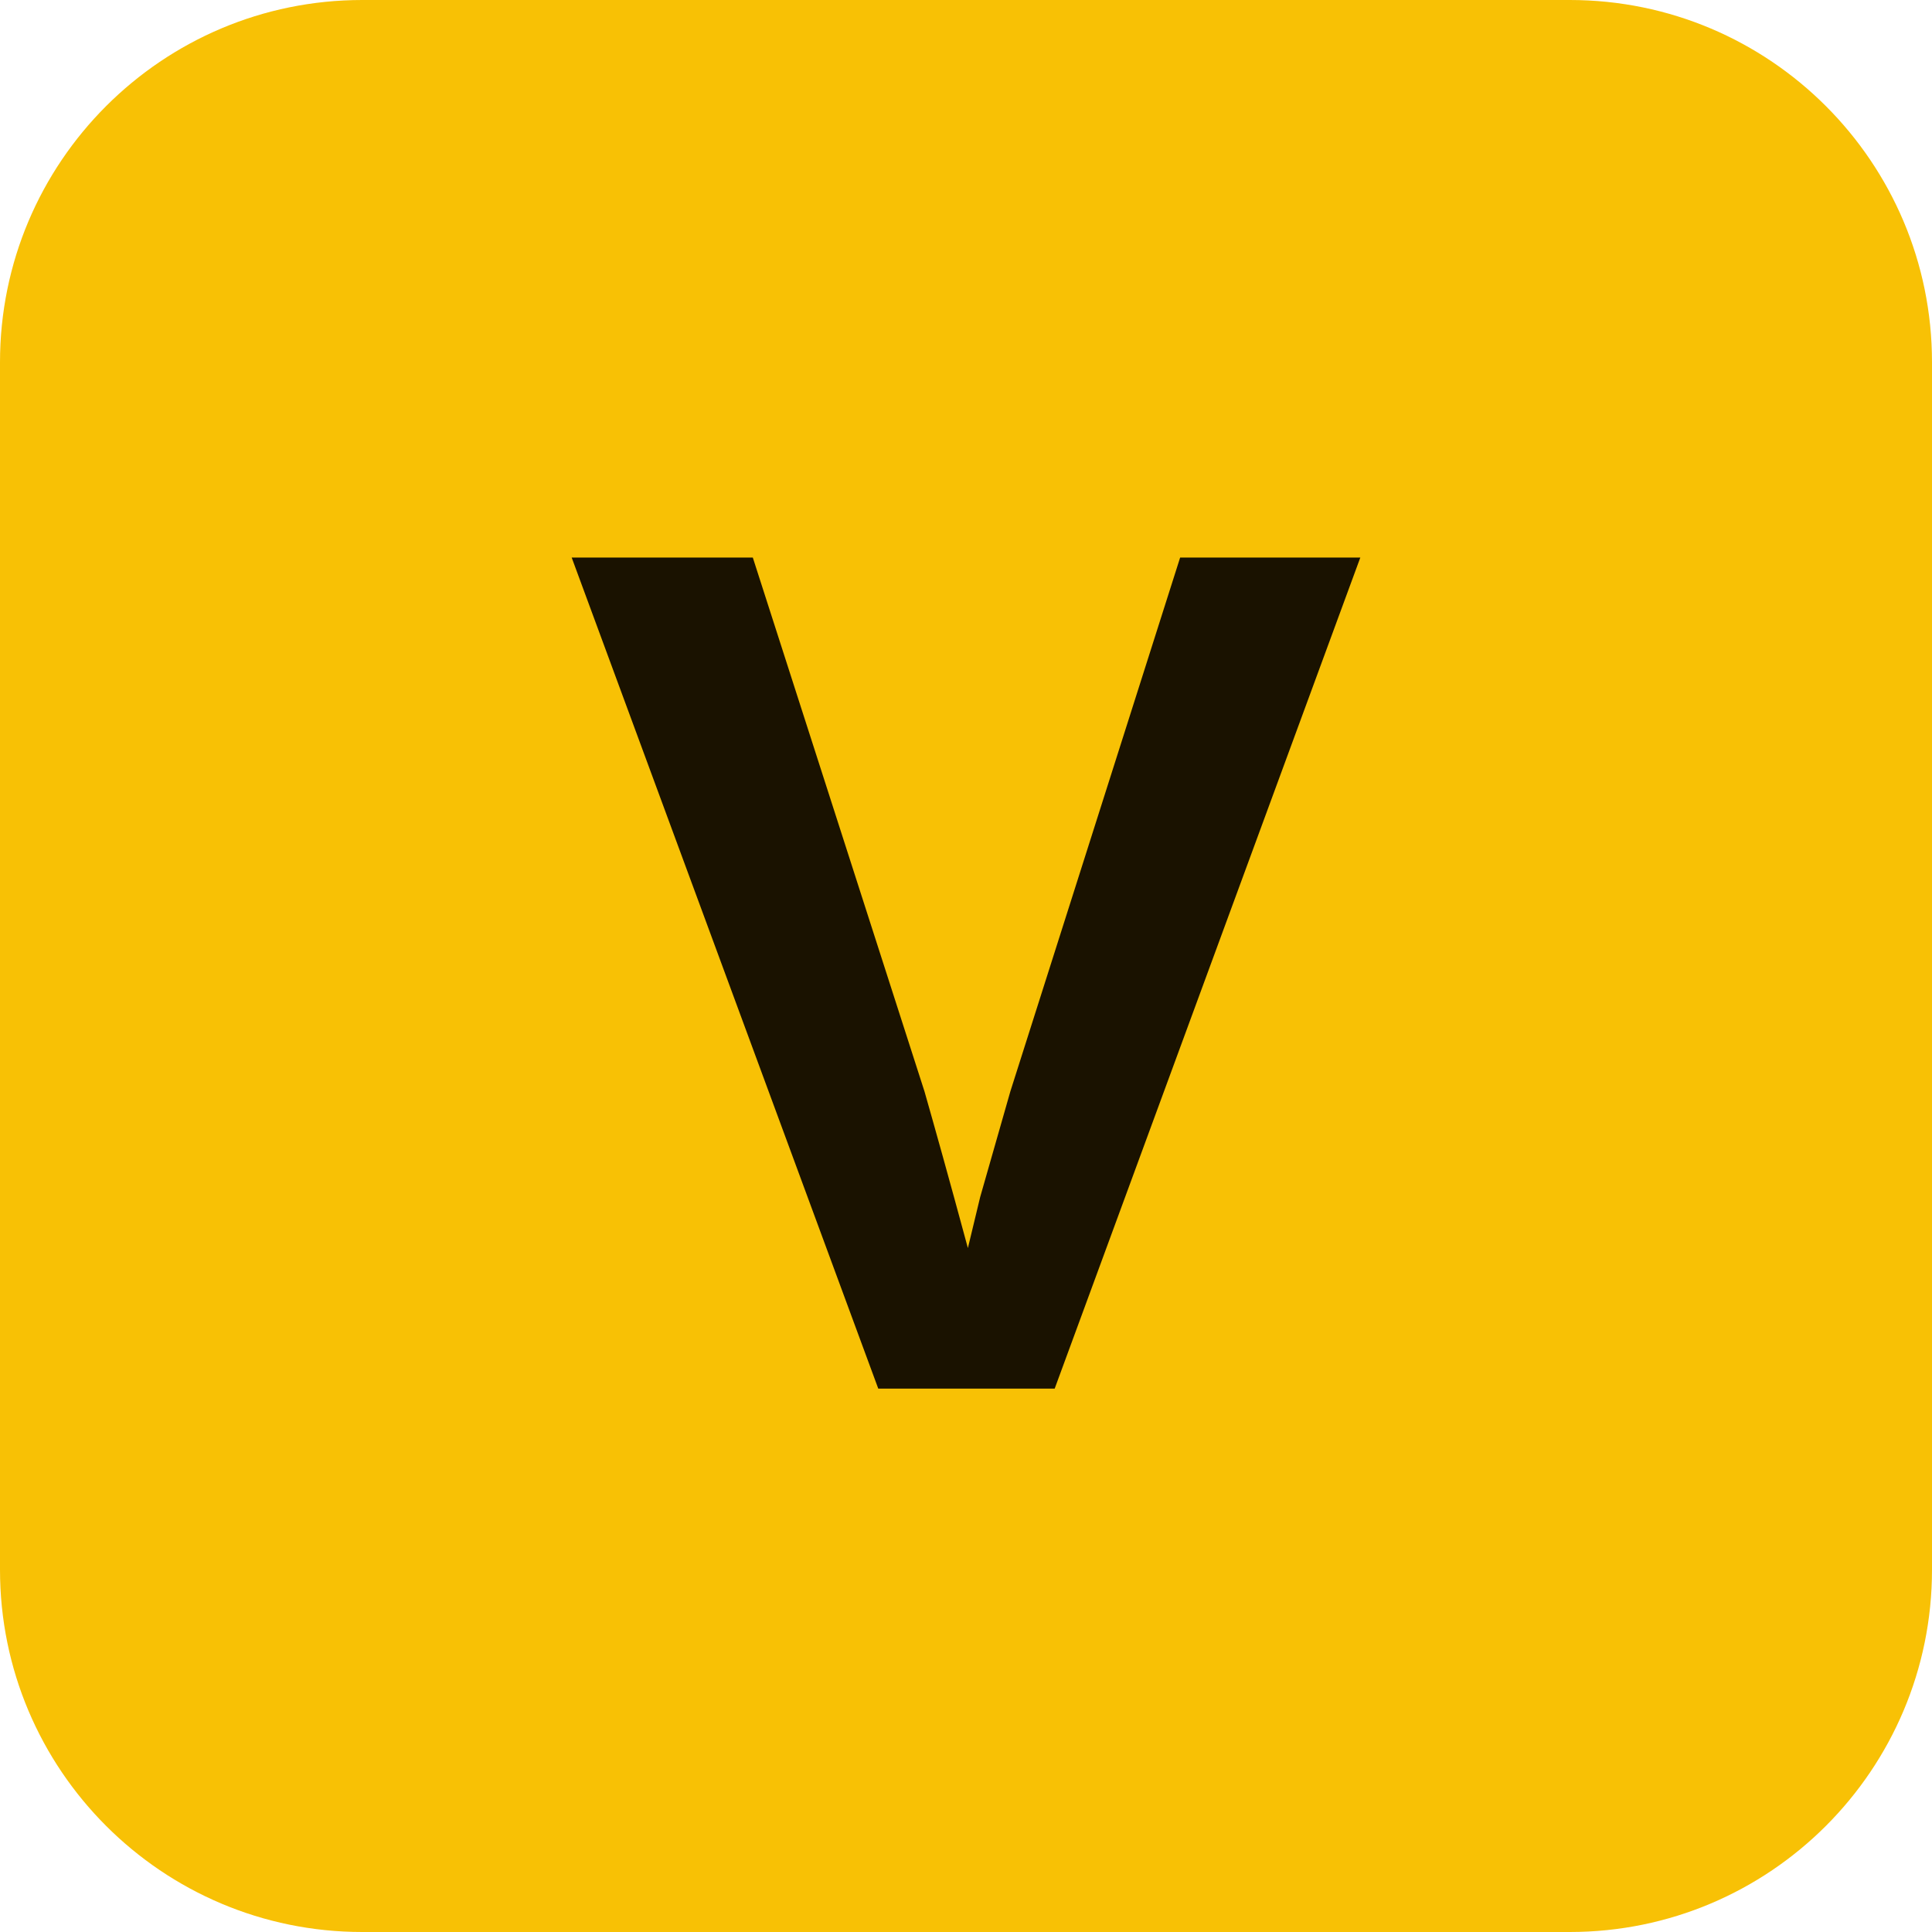
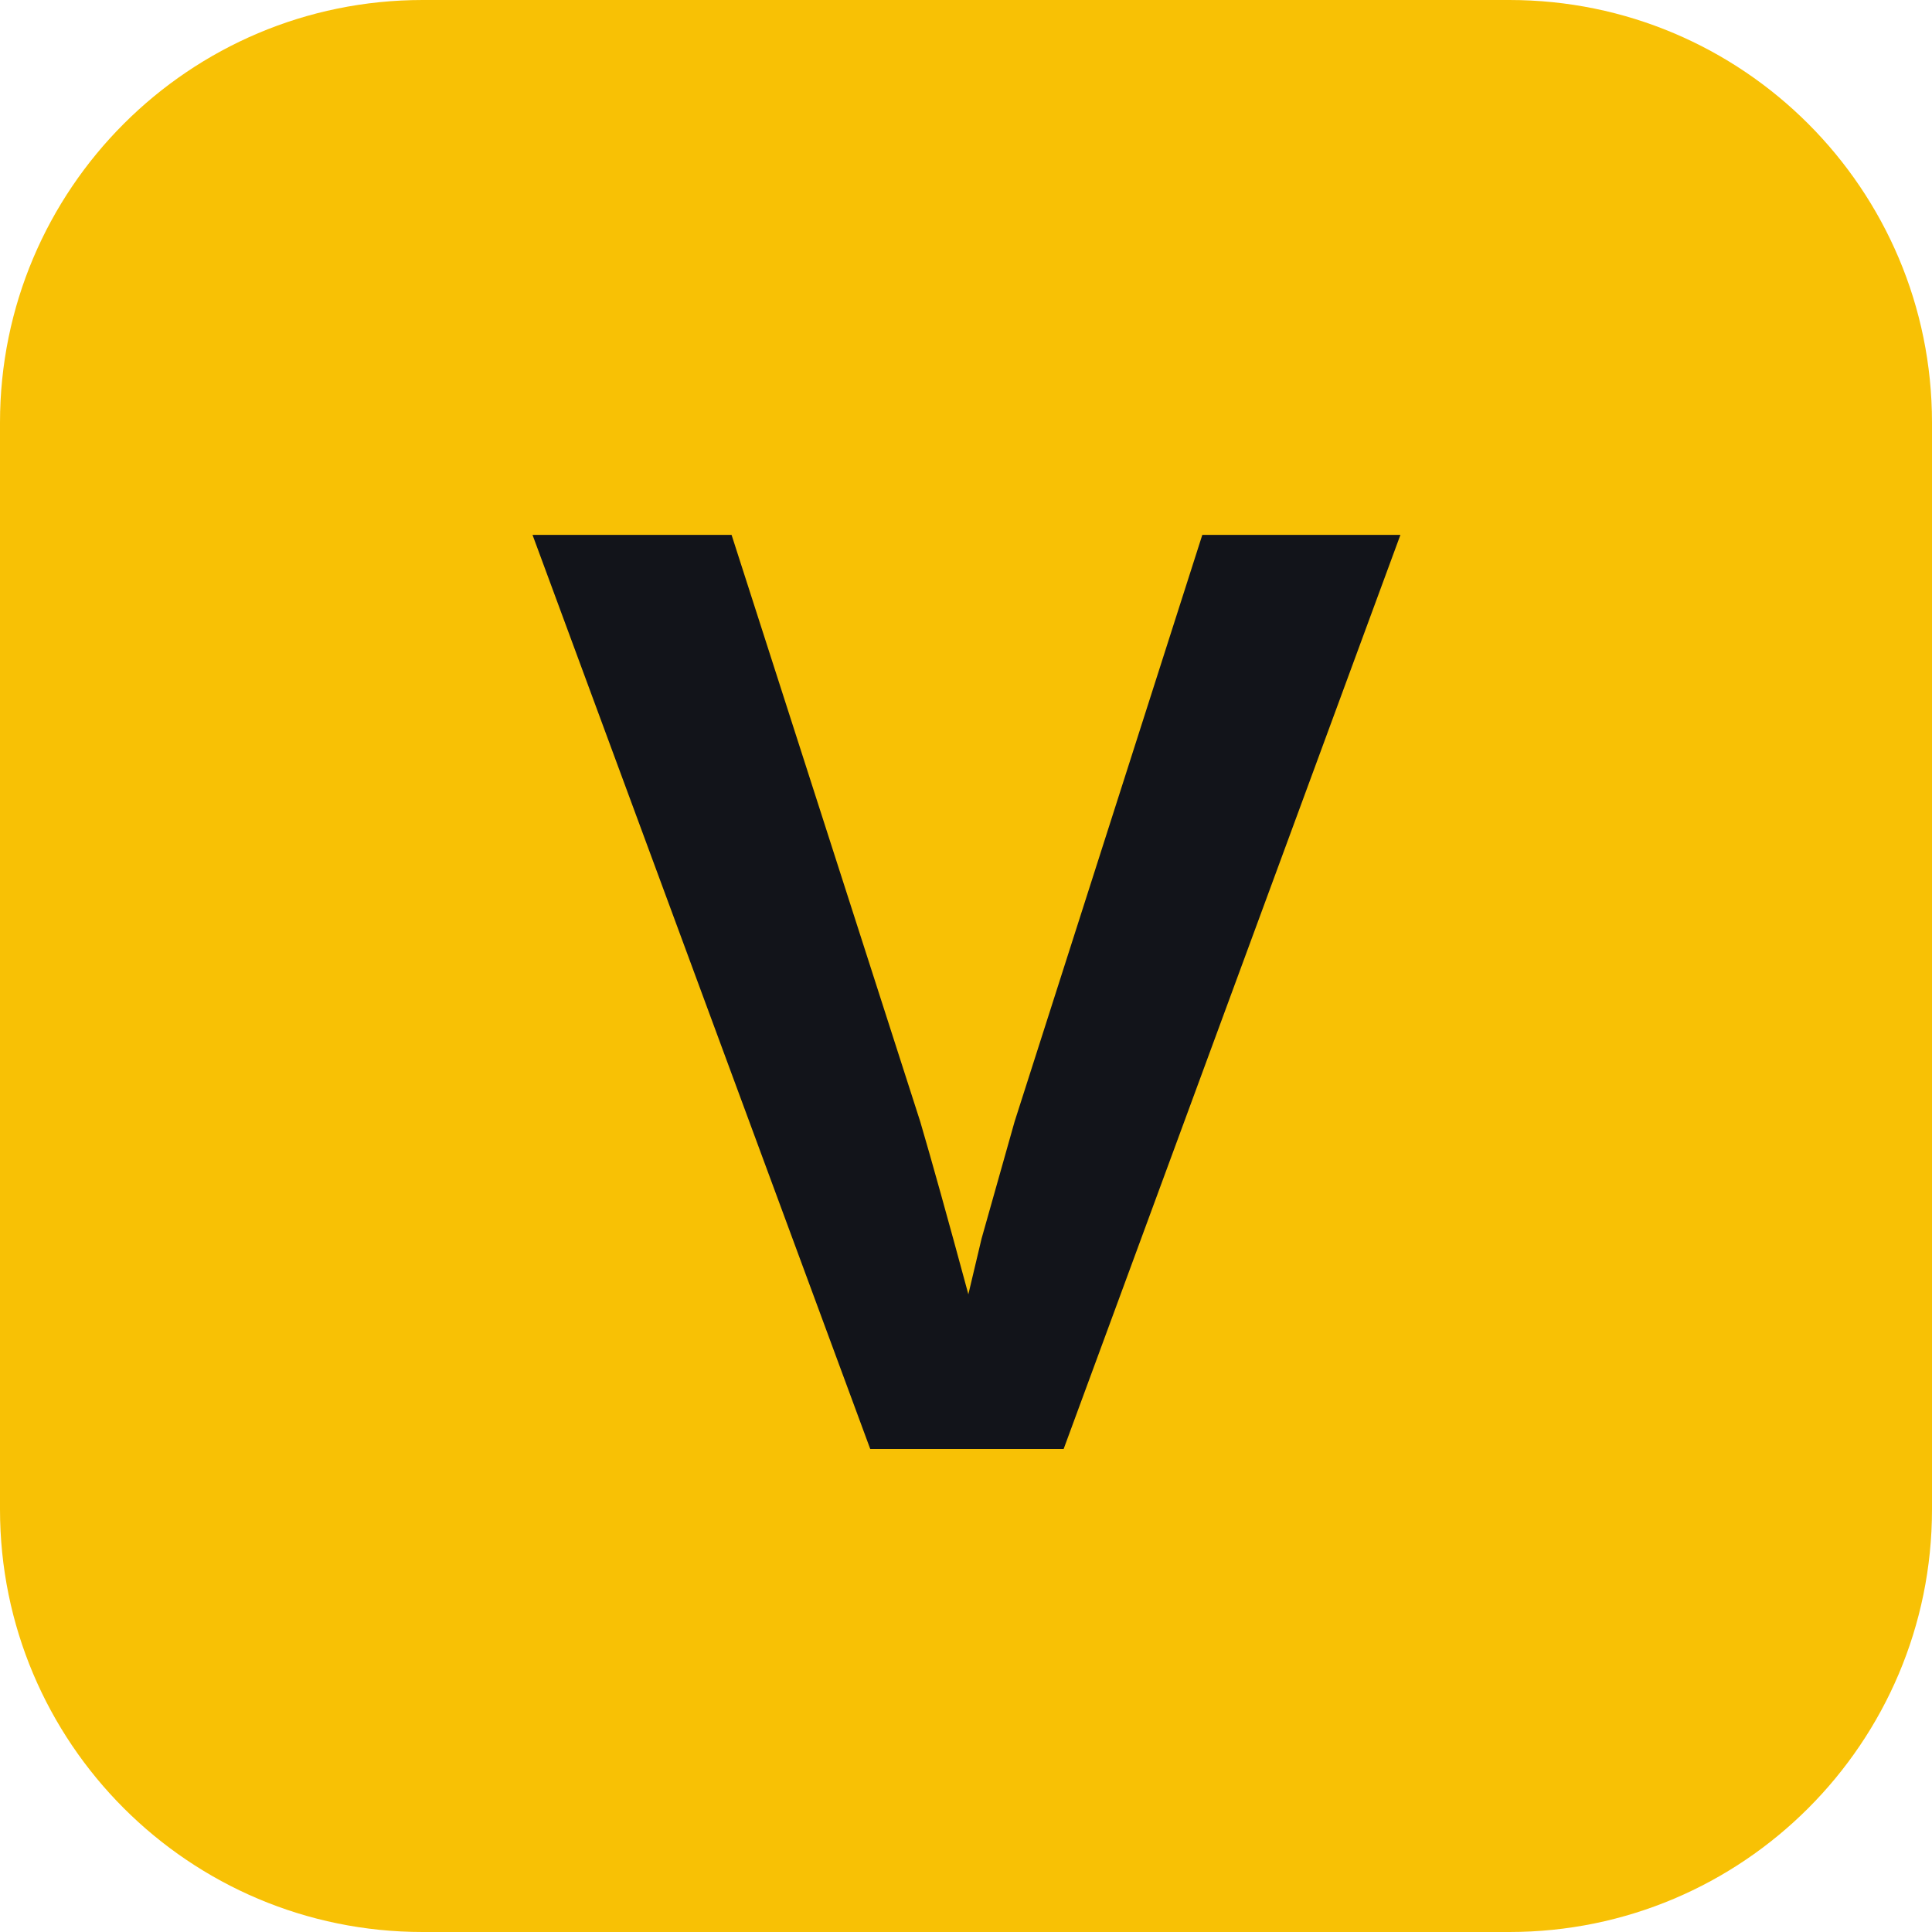
- <svg xmlns="http://www.w3.org/2000/svg" viewBox="0 0 32 32">
-   <rect width="32" height="32" rx="6" fill="#f8c105" />
-   <text x="16" y="23" font-family="'Plus Jakarta Sans', Arial, sans-serif" font-size="20" font-weight="900" text-anchor="middle" fill="#1a1200">V</text>
+ <svg xmlns="http://www.w3.org/2000/svg" viewBox="0 0 32 32" width="32" height="32">
+   <rect width="32" height="32" rx="7" fill="#f8c105" />
+   <text x="16" y="24" font-family="Arial Black, Arial, sans-serif" font-size="22" font-weight="900" text-anchor="middle" fill="#12141a" letter-spacing="-1">V</text>
</svg>
